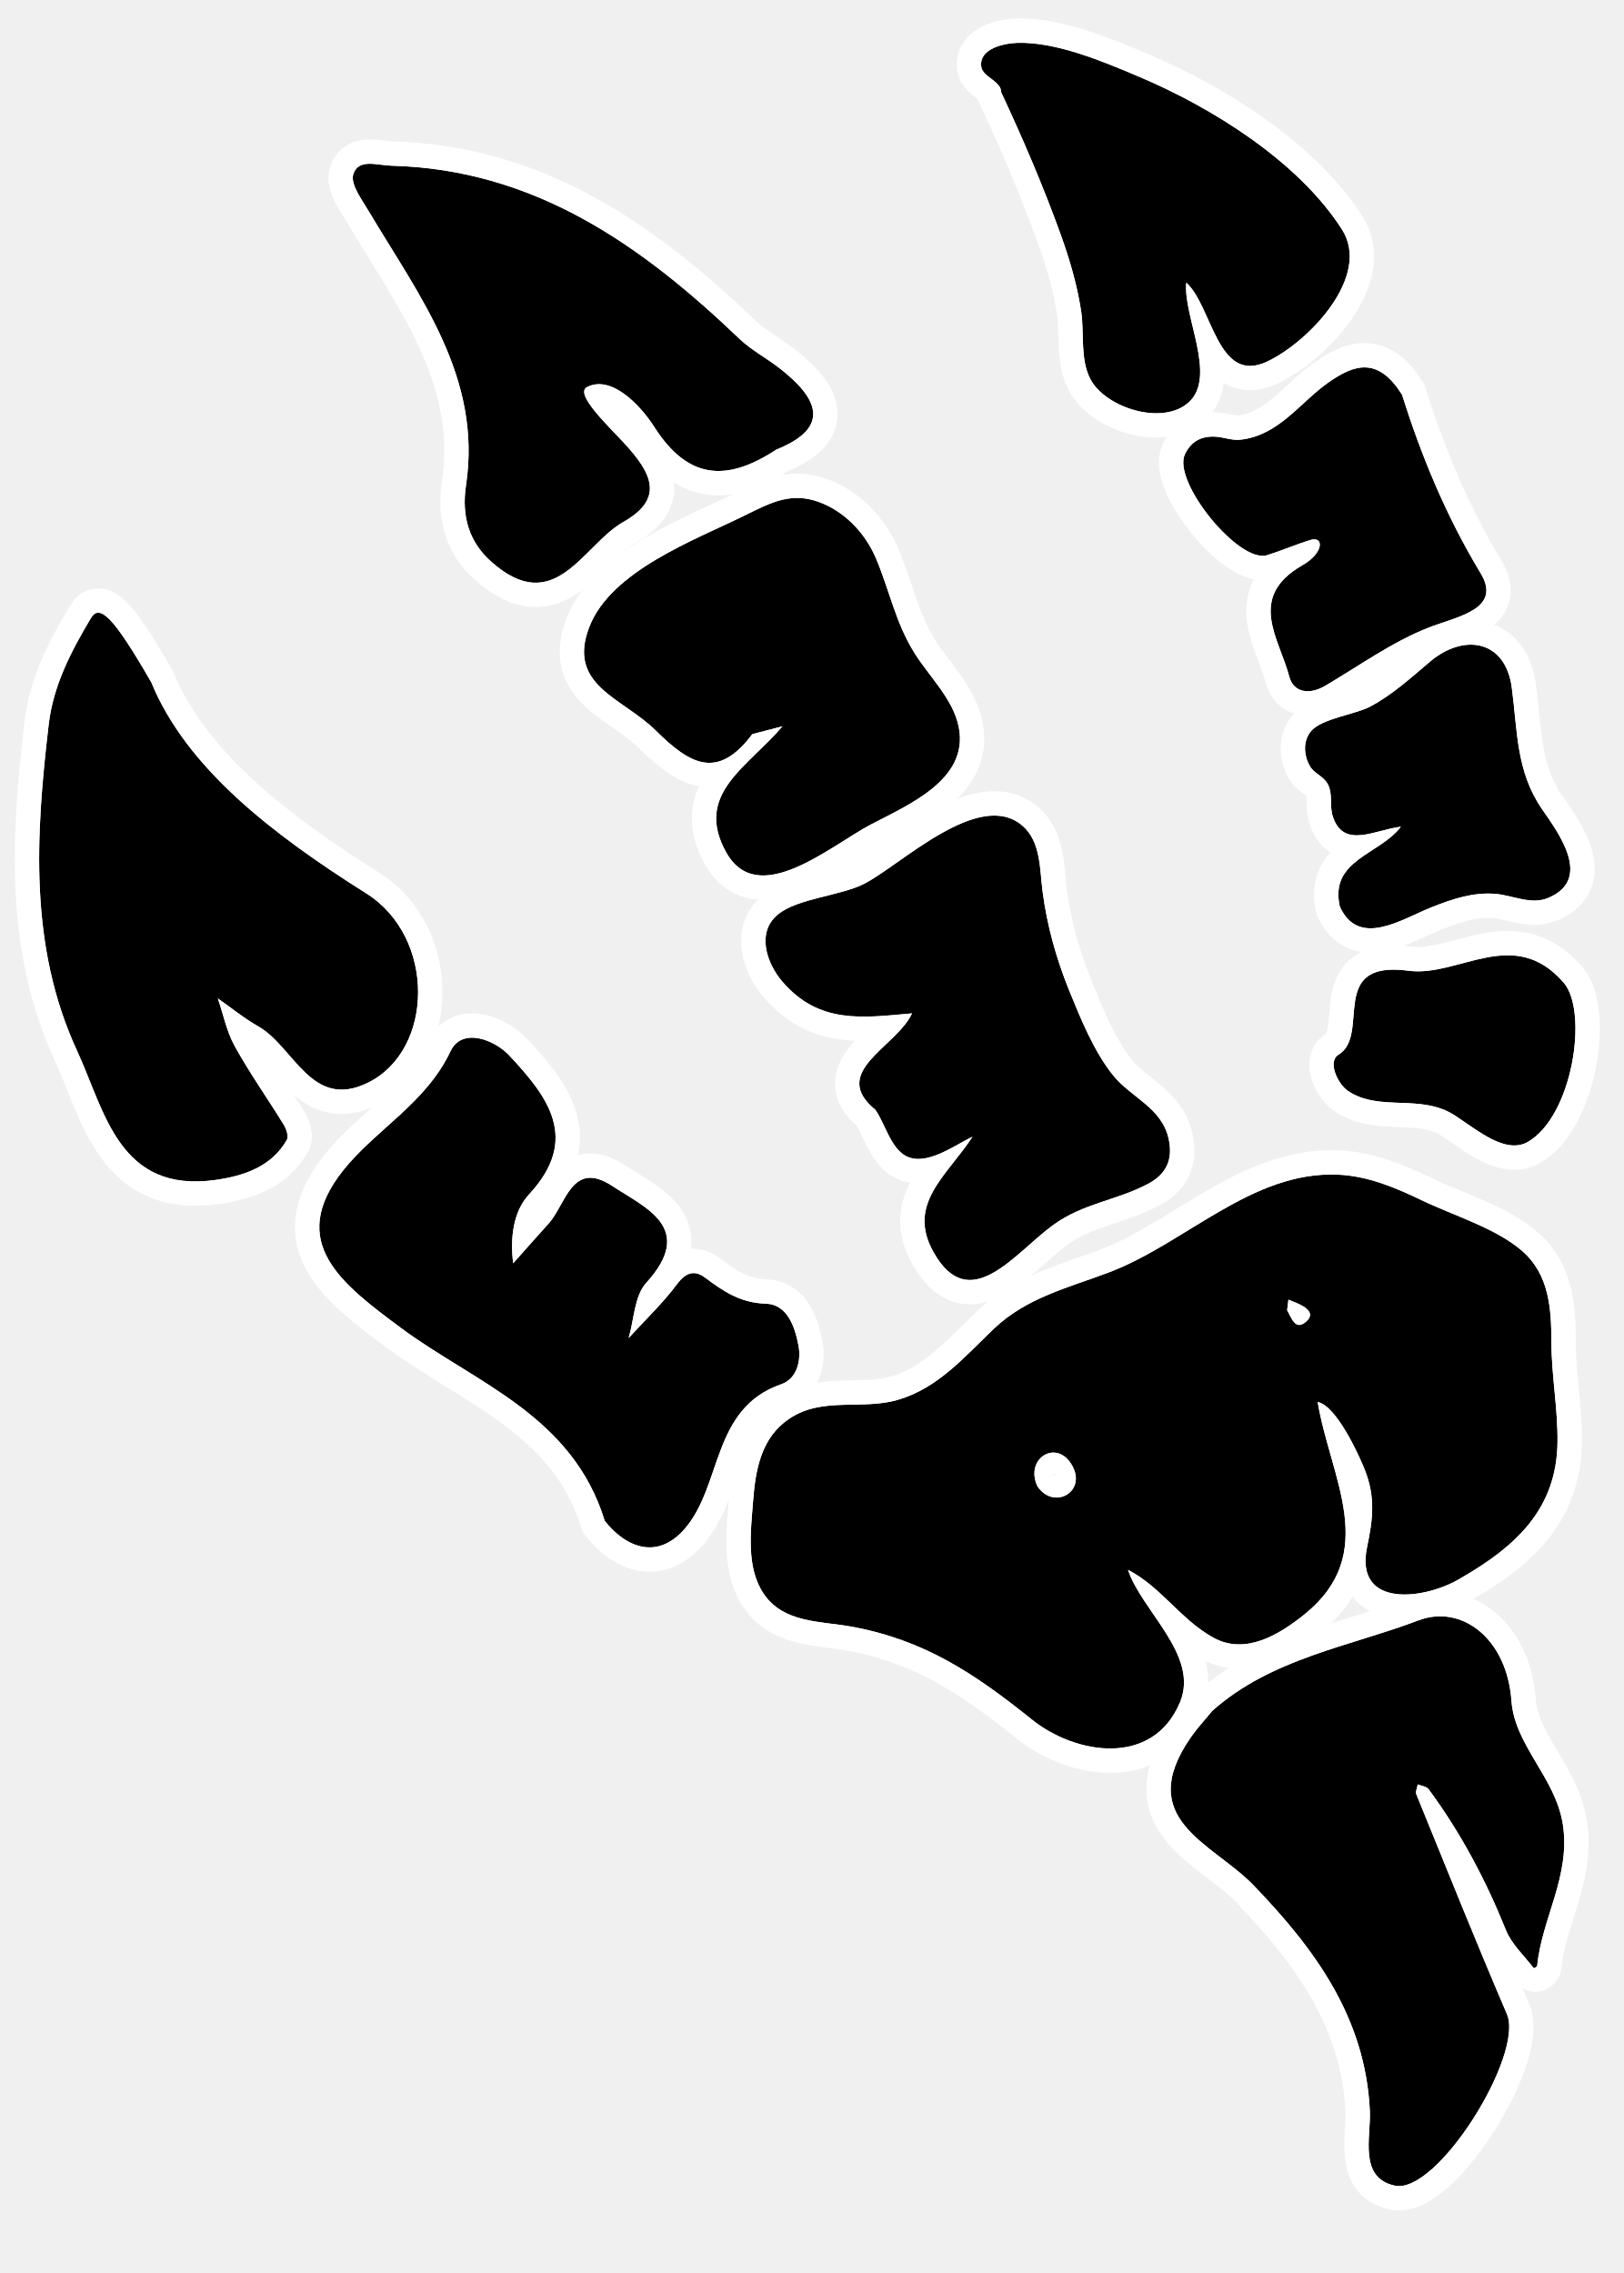
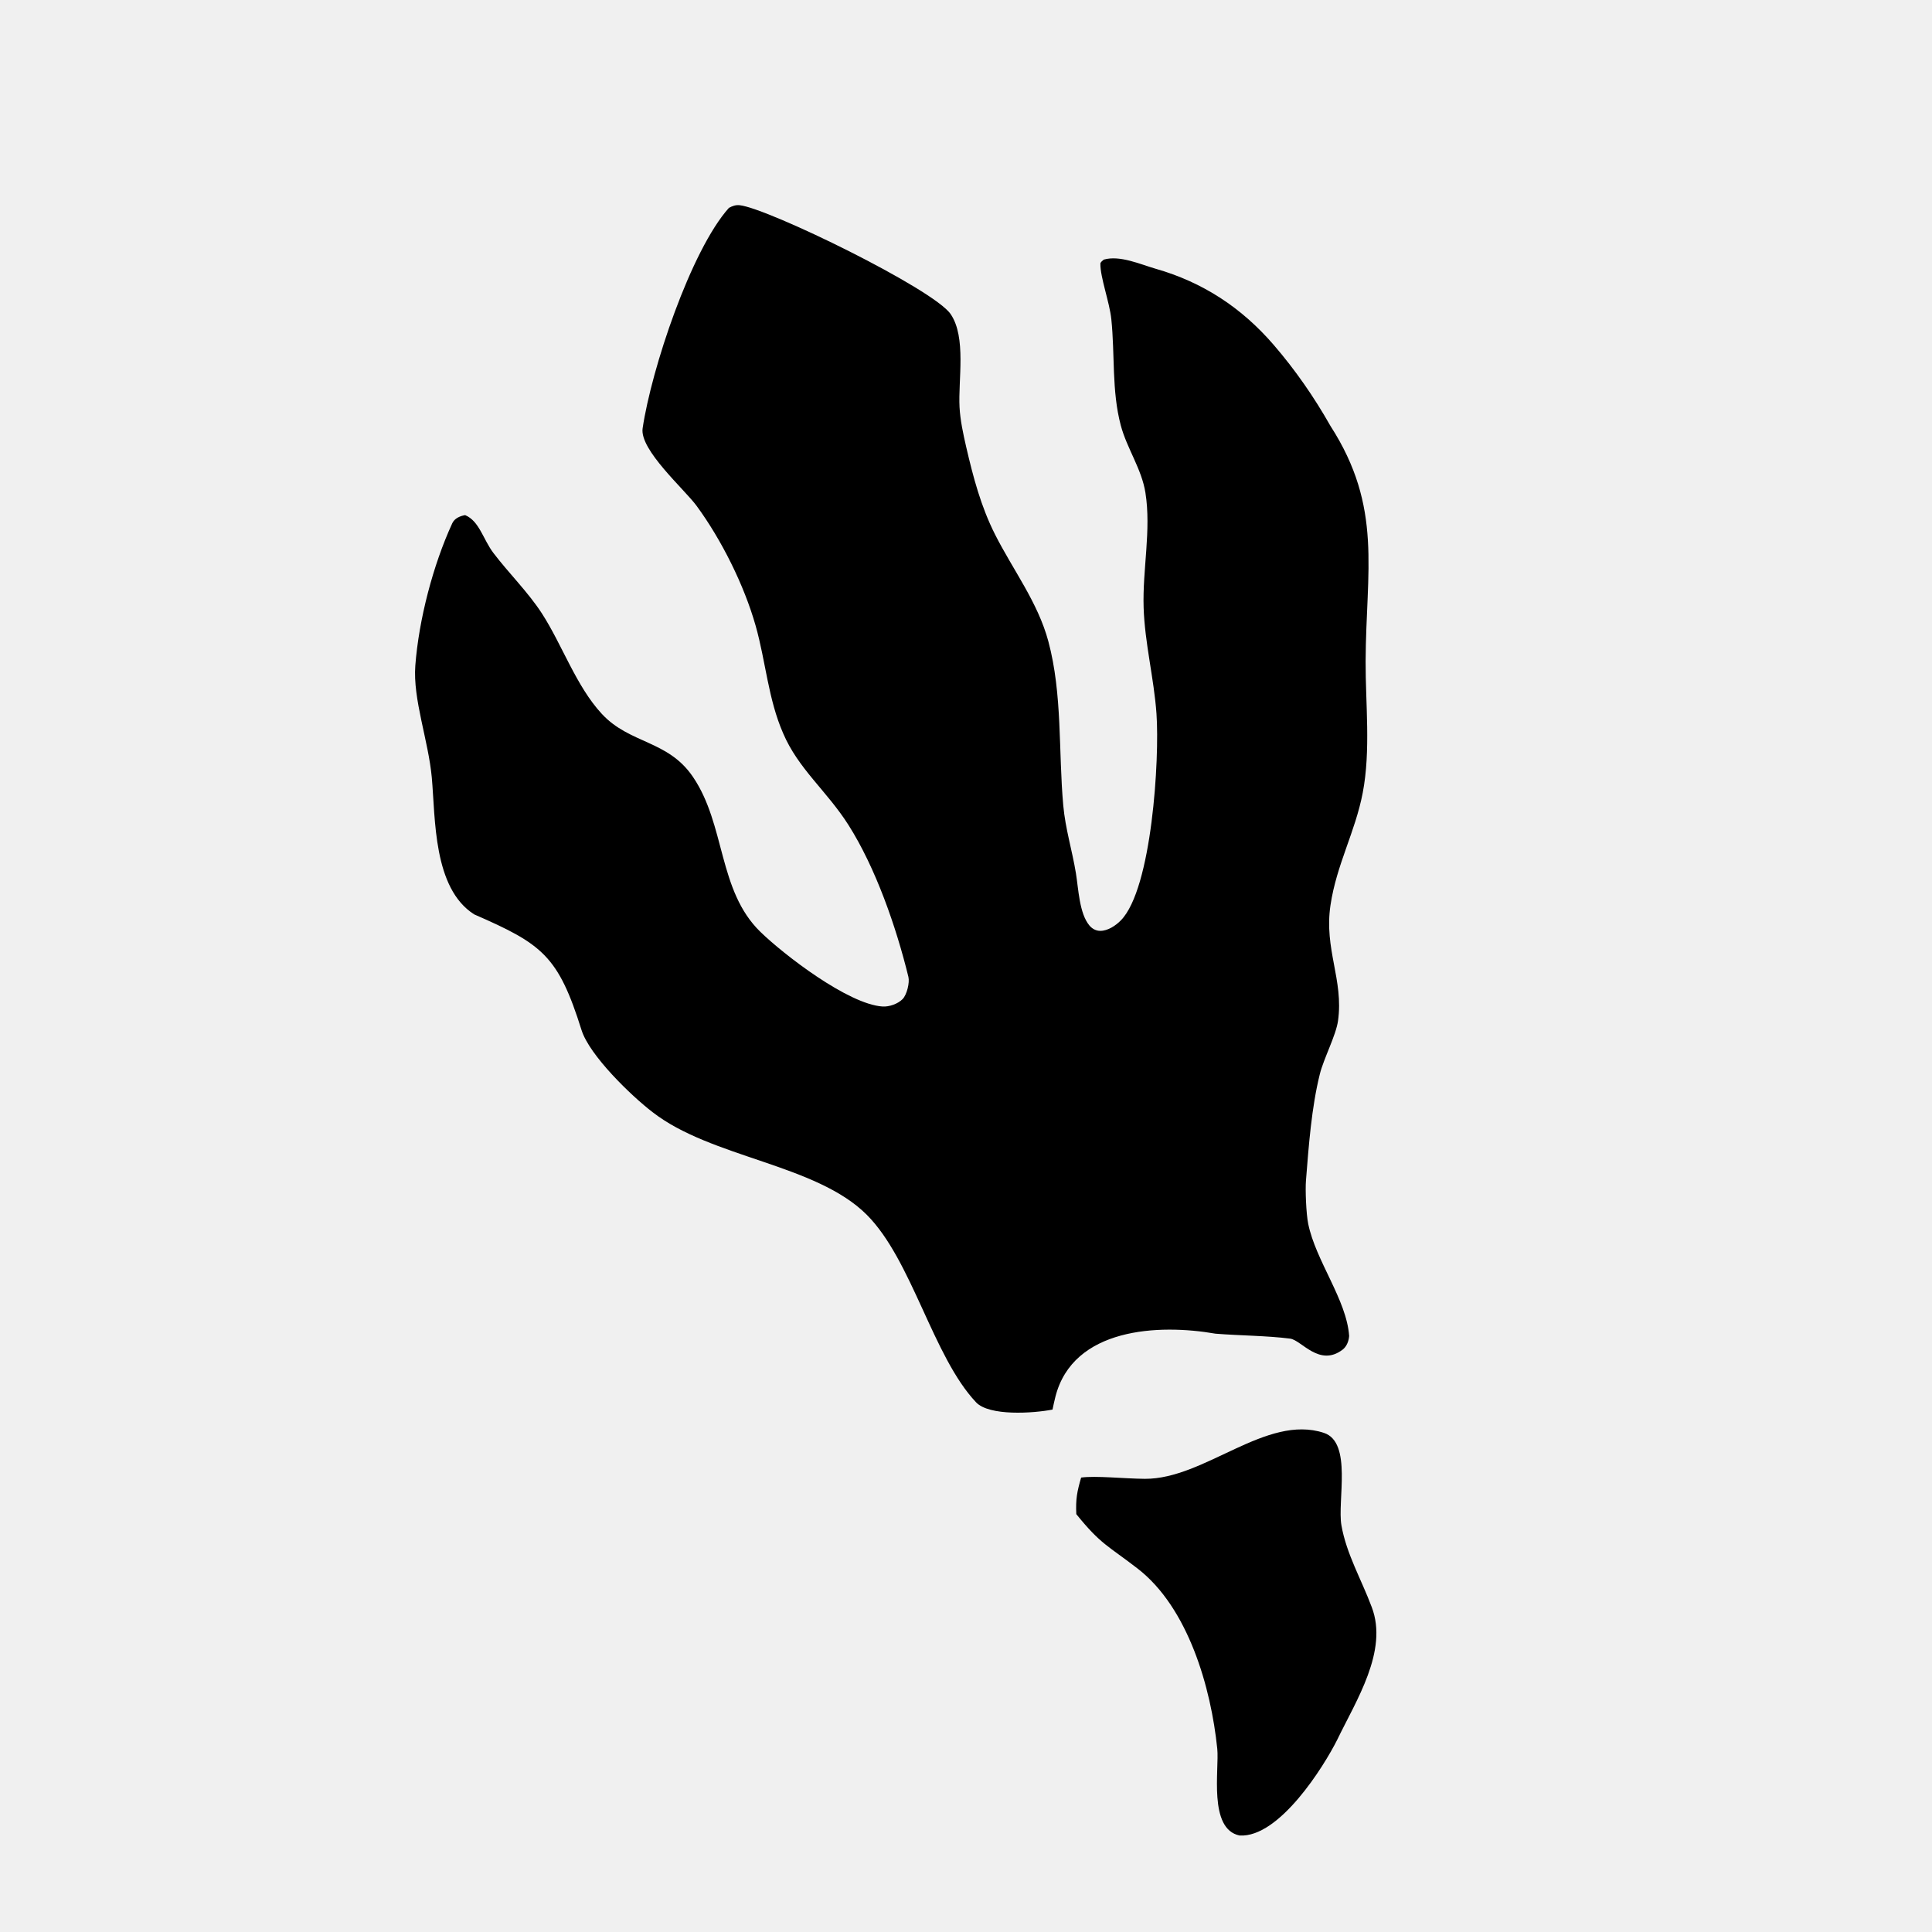
- <svg xmlns="http://www.w3.org/2000/svg" width="20" height="28" viewBox="0 0 20 28" fill="none">
-   <mask id="path-1-outside-1_32_42" maskUnits="userSpaceOnUse" x="-0.518" y="-0.472" width="21" height="28" fill="black">
-     <rect fill="white" x="-0.518" y="-0.472" width="21" height="28" />
-     <path d="M18.002 19.435C17.569 19.705 16.676 19.827 16.839 19.055C16.91 18.719 16.943 18.451 16.815 18.117C16.735 17.911 16.455 17.311 16.23 17.271C16.387 18.21 17.004 19.133 16.066 19.888C15.749 20.143 15.336 20.389 14.946 20.174C14.545 19.954 14.3 19.547 13.894 19.338C14.059 19.843 14.775 20.39 14.535 20.968C14.201 21.77 13.249 21.617 12.707 21.18C12.007 20.618 11.385 20.2 10.482 20.037C10.1 19.968 9.653 19.994 9.408 19.635C9.187 19.312 9.248 18.857 9.276 18.491C9.306 18.1 9.376 17.705 9.727 17.473C10.133 17.203 10.618 17.373 11.059 17.244C11.556 17.099 11.882 16.711 12.242 16.368C12.645 15.984 13.153 15.865 13.661 15.673C14.596 15.32 15.419 14.424 16.477 14.47C16.846 14.485 17.187 14.629 17.515 14.787C17.901 14.973 18.429 15.13 18.751 15.412C19.084 15.705 19.108 16.121 19.109 16.535C19.11 16.949 19.19 17.358 19.184 17.77C19.173 18.588 18.671 19.049 18.002 19.435ZM12.78 18.312C12.982 18.604 13.383 18.379 13.209 18.059C13.022 17.714 12.614 17.964 12.78 18.312ZM15.854 16.14C15.906 16.228 15.95 16.389 16.076 16.29C16.265 16.141 15.956 16.047 15.87 16.01C15.863 16.07 15.855 16.13 15.854 16.14Z" />
-     <path d="M14.932 21.075C15.66 20.427 16.625 20.282 17.473 19.96C17.999 19.761 18.561 20.178 18.617 20.951C18.656 21.503 19.161 21.898 19.25 22.474C19.348 23.109 18.991 23.629 18.934 24.216C18.933 24.228 18.893 24.247 18.892 24.246C18.774 24.091 18.619 23.951 18.549 23.776C18.3 23.159 17.993 22.577 17.597 22.041C17.572 22.007 17.509 22 17.463 21.981C17.456 22.023 17.432 22.072 17.446 22.105C17.814 23.008 18.177 23.914 18.561 24.81C18.776 25.311 17.704 27.036 17.18 26.924C16.732 26.828 16.887 26.325 16.873 26.006C16.82 24.85 16.187 24 15.441 23.225C14.935 22.7 13.963 22.419 14.668 21.4C14.748 21.286 14.844 21.183 14.932 21.075Z" />
-     <path d="M1.864 8.406C2.295 9.455 3.34 10.267 4.511 11.005C5.371 11.546 5.347 12.935 4.533 13.337C3.835 13.681 3.625 12.896 3.182 12.644C3.007 12.545 2.849 12.415 2.683 12.299C2.751 12.497 2.792 12.708 2.891 12.887C3.075 13.219 3.295 13.53 3.494 13.853C3.526 13.906 3.558 13.998 3.534 14.04C3.345 14.374 3.003 14.484 2.664 14.534C1.462 14.707 1.293 13.688 0.95 12.946C0.355 11.659 0.439 10.288 0.6 8.923C0.657 8.442 0.876 8.023 1.118 7.617C1.225 7.437 1.387 7.578 1.864 8.406Z" />
-     <path d="M7.449 18.736C7.05 17.431 5.846 17.033 4.934 16.355C4.214 15.819 3.523 15.304 4.227 14.417C4.628 13.913 5.245 13.593 5.55 12.948C5.691 12.652 6.092 12.806 6.276 13.005C6.737 13.5 7.155 14.024 6.518 14.711C6.32 14.924 6.282 15.253 6.321 15.562C6.466 15.399 6.61 15.235 6.757 15.073C6.973 14.833 7.045 14.281 7.544 14.611C7.948 14.878 8.575 15.126 7.959 15.804C7.814 15.964 7.811 16.253 7.743 16.483C7.944 16.263 8.162 16.056 8.339 15.819C8.449 15.672 8.556 15.642 8.684 15.738C8.909 15.906 9.119 16.05 9.43 16.059C9.701 16.066 9.793 16.35 9.836 16.58C9.869 16.76 9.817 16.985 9.622 17.052C8.766 17.348 8.898 18.29 8.438 18.828C8.109 19.212 7.724 19.08 7.449 18.736Z" />
-     <path d="M10.782 13.671C10.21 13.203 11.042 12.899 11.234 12.483C10.63 12.537 10.088 12.622 9.633 12.088C9.445 11.868 9.313 11.49 9.578 11.268C9.821 11.064 10.348 11.038 10.644 10.887C11.094 10.657 12.06 9.71 12.594 10.172C12.822 10.368 12.806 10.709 12.841 10.976C12.895 11.396 13.009 11.806 13.168 12.198C13.308 12.543 13.474 12.952 13.709 13.245C13.934 13.525 14.313 13.643 14.396 14.035C14.449 14.287 14.365 14.464 14.141 14.583C13.752 14.79 13.342 14.82 12.967 15.094C12.499 15.436 11.942 16.217 11.498 15.424C11.166 14.832 11.657 14.491 11.979 14.003C11.761 14.104 11.413 14.371 11.161 14.242C10.97 14.143 10.899 13.835 10.782 13.671Z" />
-     <path d="M9.563 5.538C8.936 5.95 8.466 5.897 8.058 5.258C7.88 4.98 7.526 4.617 7.231 4.768C7.071 4.85 7.493 5.247 7.683 5.453C8.017 5.814 8.199 6.135 7.679 6.429C7.178 6.712 6.836 7.622 6.047 6.916C5.78 6.676 5.682 6.364 5.74 5.978C5.94 4.648 5.165 3.649 4.541 2.601C4.456 2.458 4.315 2.27 4.351 2.149C4.412 1.947 4.647 2.037 4.819 2.041C6.578 2.086 7.897 3.015 9.107 4.173C9.252 4.311 9.435 4.407 9.594 4.53C10.086 4.909 10.236 5.267 9.563 5.538Z" />
-     <path d="M9.267 9.043C8.844 9.607 8.506 9.425 8.079 9.001C7.665 8.591 6.979 8.447 7.259 7.722C7.527 7.031 8.556 6.653 9.166 6.353C9.509 6.183 9.769 6.043 10.145 6.207C10.438 6.335 10.666 6.587 10.79 6.879C10.959 7.279 11.029 7.67 11.267 8.049C11.448 8.338 11.743 8.613 11.81 8.96C11.935 9.606 11.185 9.916 10.726 10.157C10.229 10.418 9.334 11.204 8.943 10.497C8.546 9.779 9.211 9.451 9.638 8.947C9.522 8.977 9.406 9.007 9.267 9.043Z" />
-     <path d="M12.332 1.137C12.332 0.995 12.101 0.951 12.086 0.819C12.059 0.598 12.363 0.534 12.529 0.528C13.012 0.513 13.593 0.76 14.03 0.945C14.925 1.323 15.993 1.987 16.529 2.826C16.898 3.404 16.116 4.215 15.606 4.455C14.993 4.743 14.935 3.773 14.612 3.482C14.569 3.893 14.994 4.636 14.642 4.956C14.318 5.25 13.613 5.021 13.431 4.671C13.302 4.423 13.357 4.113 13.318 3.842C13.269 3.512 13.174 3.191 13.061 2.878C12.847 2.287 12.598 1.706 12.332 1.137Z" />
-     <path d="M17.268 4.86C17.5 5.595 17.803 6.343 18.236 7.059C18.503 7.501 17.968 7.589 17.608 7.727C17.153 7.902 16.745 8.201 16.319 8.45C16.128 8.562 15.931 8.532 15.88 8.334C15.759 7.867 15.352 7.357 16.045 6.961C16.303 6.814 16.313 6.6 16.14 6.652C15.96 6.707 15.787 6.783 15.608 6.839C15.259 6.947 14.436 5.93 14.595 5.596C14.672 5.434 14.801 5.37 14.97 5.379C15.072 5.385 15.175 5.427 15.273 5.417C15.748 5.367 16.004 4.967 16.353 4.718C16.697 4.473 16.979 4.405 17.268 4.86Z" />
-     <path d="M16.503 11.168C16.372 10.59 16.992 10.531 17.255 10.184C16.935 10.221 16.546 10.466 16.415 10.053C16.374 9.924 16.42 9.789 16.356 9.662C16.303 9.56 16.191 9.533 16.137 9.442C16.058 9.309 16.046 9.128 16.148 9.007C16.278 8.851 16.694 8.801 16.875 8.705C17.154 8.556 17.374 8.353 17.613 8.151C18.024 7.802 18.542 7.876 18.621 8.47C18.692 9.004 18.673 9.502 18.994 9.968C19.195 10.26 19.625 10.831 19.065 11.063C18.857 11.149 18.628 11.028 18.419 11.011C18.144 10.989 17.895 11.073 17.643 11.172C17.269 11.319 16.738 11.685 16.503 11.168Z" />
-     <path d="M18.808 14.073C18.538 14.211 18.216 13.936 17.922 13.742C17.503 13.467 16.996 13.701 16.605 13.44C16.477 13.354 16.347 13.077 16.487 12.992C16.89 12.748 16.34 11.823 17.349 11.958C17.965 12.041 18.646 11.394 19.261 12.106C19.567 12.46 19.372 13.761 18.808 14.073Z" />
-   </mask>
-   <path d="M18.002 19.435C17.569 19.705 16.676 19.827 16.839 19.055C16.91 18.719 16.943 18.451 16.815 18.117C16.735 17.911 16.455 17.311 16.23 17.271C16.387 18.21 17.004 19.133 16.066 19.888C15.749 20.143 15.336 20.389 14.946 20.174C14.545 19.954 14.3 19.547 13.894 19.338C14.059 19.843 14.775 20.39 14.535 20.968C14.201 21.77 13.249 21.617 12.707 21.18C12.007 20.618 11.385 20.2 10.482 20.037C10.1 19.968 9.653 19.994 9.408 19.635C9.187 19.312 9.248 18.857 9.276 18.491C9.306 18.1 9.376 17.705 9.727 17.473C10.133 17.203 10.618 17.373 11.059 17.244C11.556 17.099 11.882 16.711 12.242 16.368C12.645 15.984 13.153 15.865 13.661 15.673C14.596 15.32 15.419 14.424 16.477 14.47C16.846 14.485 17.187 14.629 17.515 14.787C17.901 14.973 18.429 15.13 18.751 15.412C19.084 15.705 19.108 16.121 19.109 16.535C19.11 16.949 19.19 17.358 19.184 17.77C19.173 18.588 18.671 19.049 18.002 19.435ZM12.78 18.312C12.982 18.604 13.383 18.379 13.209 18.059C13.022 17.714 12.614 17.964 12.78 18.312ZM15.854 16.14C15.906 16.228 15.95 16.389 16.076 16.29C16.265 16.141 15.956 16.047 15.87 16.01C15.863 16.07 15.855 16.13 15.854 16.14Z" fill="black" />
-   <path d="M14.932 21.075C15.66 20.427 16.625 20.282 17.473 19.96C17.999 19.761 18.561 20.178 18.617 20.951C18.656 21.503 19.161 21.898 19.25 22.474C19.348 23.109 18.991 23.629 18.934 24.216C18.933 24.228 18.893 24.247 18.892 24.246C18.774 24.091 18.619 23.951 18.549 23.776C18.3 23.159 17.993 22.577 17.597 22.041C17.572 22.007 17.509 22 17.463 21.981C17.456 22.023 17.432 22.072 17.446 22.105C17.814 23.008 18.177 23.914 18.561 24.81C18.776 25.311 17.704 27.036 17.18 26.924C16.732 26.828 16.887 26.325 16.873 26.006C16.82 24.85 16.187 24 15.441 23.225C14.935 22.7 13.963 22.419 14.668 21.4C14.748 21.286 14.844 21.183 14.932 21.075Z" fill="black" />
-   <path d="M1.864 8.406C2.295 9.455 3.34 10.267 4.511 11.005C5.371 11.546 5.347 12.935 4.533 13.337C3.835 13.681 3.625 12.896 3.182 12.644C3.007 12.545 2.849 12.415 2.683 12.299C2.751 12.497 2.792 12.708 2.891 12.887C3.075 13.219 3.295 13.53 3.494 13.853C3.526 13.906 3.558 13.998 3.534 14.04C3.345 14.374 3.003 14.484 2.664 14.534C1.462 14.707 1.293 13.688 0.95 12.946C0.355 11.659 0.439 10.288 0.6 8.923C0.657 8.442 0.876 8.023 1.118 7.617C1.225 7.437 1.387 7.578 1.864 8.406Z" fill="black" />
-   <path d="M7.449 18.736C7.05 17.431 5.846 17.033 4.934 16.355C4.214 15.819 3.523 15.304 4.227 14.417C4.628 13.913 5.245 13.593 5.55 12.948C5.691 12.652 6.092 12.806 6.276 13.005C6.737 13.5 7.155 14.024 6.518 14.711C6.32 14.924 6.282 15.253 6.321 15.562C6.466 15.399 6.61 15.235 6.757 15.073C6.973 14.833 7.045 14.281 7.544 14.611C7.948 14.878 8.575 15.126 7.959 15.804C7.814 15.964 7.811 16.253 7.743 16.483C7.944 16.263 8.162 16.056 8.339 15.819C8.449 15.672 8.556 15.642 8.684 15.738C8.909 15.906 9.119 16.05 9.43 16.059C9.701 16.066 9.793 16.35 9.836 16.58C9.869 16.76 9.817 16.985 9.622 17.052C8.766 17.348 8.898 18.29 8.438 18.828C8.109 19.212 7.724 19.08 7.449 18.736Z" fill="black" />
-   <path d="M10.782 13.671C10.21 13.203 11.042 12.899 11.234 12.483C10.63 12.537 10.088 12.622 9.633 12.088C9.445 11.868 9.313 11.49 9.578 11.268C9.821 11.064 10.348 11.038 10.644 10.887C11.094 10.657 12.06 9.71 12.594 10.172C12.822 10.368 12.806 10.709 12.841 10.976C12.895 11.396 13.009 11.806 13.168 12.198C13.308 12.543 13.474 12.952 13.709 13.245C13.934 13.525 14.313 13.643 14.396 14.035C14.449 14.287 14.365 14.464 14.141 14.583C13.752 14.79 13.342 14.82 12.967 15.094C12.499 15.436 11.942 16.217 11.498 15.424C11.166 14.832 11.657 14.491 11.979 14.003C11.761 14.104 11.413 14.371 11.161 14.242C10.97 14.143 10.899 13.835 10.782 13.671Z" fill="black" />
-   <path d="M9.563 5.538C8.936 5.95 8.466 5.897 8.058 5.258C7.88 4.98 7.526 4.617 7.231 4.768C7.071 4.85 7.493 5.247 7.683 5.453C8.017 5.814 8.199 6.135 7.679 6.429C7.178 6.712 6.836 7.622 6.047 6.916C5.78 6.676 5.682 6.364 5.74 5.978C5.94 4.648 5.165 3.649 4.541 2.601C4.456 2.458 4.315 2.27 4.351 2.149C4.412 1.947 4.647 2.037 4.819 2.041C6.578 2.086 7.897 3.015 9.107 4.173C9.252 4.311 9.435 4.407 9.594 4.53C10.086 4.909 10.236 5.267 9.563 5.538Z" fill="black" />
-   <path d="M9.267 9.043C8.844 9.607 8.506 9.425 8.079 9.001C7.665 8.591 6.979 8.447 7.259 7.722C7.527 7.031 8.556 6.653 9.166 6.353C9.509 6.183 9.769 6.043 10.145 6.207C10.438 6.335 10.666 6.587 10.79 6.879C10.959 7.279 11.029 7.67 11.267 8.049C11.448 8.338 11.743 8.613 11.81 8.96C11.935 9.606 11.185 9.916 10.726 10.157C10.229 10.418 9.334 11.204 8.943 10.497C8.546 9.779 9.211 9.451 9.638 8.947C9.522 8.977 9.406 9.007 9.267 9.043Z" fill="black" />
-   <path d="M12.332 1.137C12.332 0.995 12.101 0.951 12.086 0.819C12.059 0.598 12.363 0.534 12.529 0.528C13.012 0.513 13.593 0.76 14.03 0.945C14.925 1.323 15.993 1.987 16.529 2.826C16.898 3.404 16.116 4.215 15.606 4.455C14.993 4.743 14.935 3.773 14.612 3.482C14.569 3.893 14.994 4.636 14.642 4.956C14.318 5.25 13.613 5.021 13.431 4.671C13.302 4.423 13.357 4.113 13.318 3.842C13.269 3.512 13.174 3.191 13.061 2.878C12.847 2.287 12.598 1.706 12.332 1.137Z" fill="black" />
-   <path d="M17.268 4.86C17.5 5.595 17.803 6.343 18.236 7.059C18.503 7.501 17.968 7.589 17.608 7.727C17.153 7.902 16.745 8.201 16.319 8.45C16.128 8.562 15.931 8.532 15.88 8.334C15.759 7.867 15.352 7.357 16.045 6.961C16.303 6.814 16.313 6.6 16.14 6.652C15.96 6.707 15.787 6.783 15.608 6.839C15.259 6.947 14.436 5.93 14.595 5.596C14.672 5.434 14.801 5.37 14.97 5.379C15.072 5.385 15.175 5.427 15.273 5.417C15.748 5.367 16.004 4.967 16.353 4.718C16.697 4.473 16.979 4.405 17.268 4.86Z" fill="black" />
-   <path d="M16.503 11.168C16.372 10.59 16.992 10.531 17.255 10.184C16.935 10.221 16.546 10.466 16.415 10.053C16.374 9.924 16.42 9.789 16.356 9.662C16.303 9.56 16.191 9.533 16.137 9.442C16.058 9.309 16.046 9.128 16.148 9.007C16.278 8.851 16.694 8.801 16.875 8.705C17.154 8.556 17.374 8.353 17.613 8.151C18.024 7.802 18.542 7.876 18.621 8.47C18.692 9.004 18.673 9.502 18.994 9.968C19.195 10.26 19.625 10.831 19.065 11.063C18.857 11.149 18.628 11.028 18.419 11.011C18.144 10.989 17.895 11.073 17.643 11.172C17.269 11.319 16.738 11.685 16.503 11.168Z" fill="black" />
-   <path d="M18.808 14.073C18.538 14.211 18.216 13.936 17.922 13.742C17.503 13.467 16.996 13.701 16.605 13.44C16.477 13.354 16.347 13.077 16.487 12.992C16.89 12.748 16.34 11.823 17.349 11.958C17.965 12.041 18.646 11.394 19.261 12.106C19.567 12.46 19.372 13.761 18.808 14.073Z" fill="black" />
-   <path d="M18.002 19.435C17.569 19.705 16.676 19.827 16.839 19.055C16.91 18.719 16.943 18.451 16.815 18.117C16.735 17.911 16.455 17.311 16.23 17.271C16.387 18.21 17.004 19.133 16.066 19.888C15.749 20.143 15.336 20.389 14.946 20.174C14.545 19.954 14.3 19.547 13.894 19.338C14.059 19.843 14.775 20.39 14.535 20.968C14.201 21.77 13.249 21.617 12.707 21.18C12.007 20.618 11.385 20.2 10.482 20.037C10.1 19.968 9.653 19.994 9.408 19.635C9.187 19.312 9.248 18.857 9.276 18.491C9.306 18.1 9.376 17.705 9.727 17.473C10.133 17.203 10.618 17.373 11.059 17.244C11.556 17.099 11.882 16.711 12.242 16.368C12.645 15.984 13.153 15.865 13.661 15.673C14.596 15.32 15.419 14.424 16.477 14.47C16.846 14.485 17.187 14.629 17.515 14.787C17.901 14.973 18.429 15.13 18.751 15.412C19.084 15.705 19.108 16.121 19.109 16.535C19.11 16.949 19.19 17.358 19.184 17.77C19.173 18.588 18.671 19.049 18.002 19.435ZM12.78 18.312C12.982 18.604 13.383 18.379 13.209 18.059C13.022 17.714 12.614 17.964 12.78 18.312ZM15.854 16.14C15.906 16.228 15.95 16.389 16.076 16.29C16.265 16.141 15.956 16.047 15.87 16.01C15.863 16.07 15.855 16.13 15.854 16.14Z" stroke="white" stroke-width="0.6" mask="url(#path-1-outside-1_32_42)" />
-   <path d="M14.932 21.075C15.66 20.427 16.625 20.282 17.473 19.96C17.999 19.761 18.561 20.178 18.617 20.951C18.656 21.503 19.161 21.898 19.25 22.474C19.348 23.109 18.991 23.629 18.934 24.216C18.933 24.228 18.893 24.247 18.892 24.246C18.774 24.091 18.619 23.951 18.549 23.776C18.3 23.159 17.993 22.577 17.597 22.041C17.572 22.007 17.509 22 17.463 21.981C17.456 22.023 17.432 22.072 17.446 22.105C17.814 23.008 18.177 23.914 18.561 24.81C18.776 25.311 17.704 27.036 17.18 26.924C16.732 26.828 16.887 26.325 16.873 26.006C16.82 24.85 16.187 24 15.441 23.225C14.935 22.7 13.963 22.419 14.668 21.4C14.748 21.286 14.844 21.183 14.932 21.075Z" stroke="white" stroke-width="0.6" mask="url(#path-1-outside-1_32_42)" />
-   <path d="M1.864 8.406C2.295 9.455 3.34 10.267 4.511 11.005C5.371 11.546 5.347 12.935 4.533 13.337C3.835 13.681 3.625 12.896 3.182 12.644C3.007 12.545 2.849 12.415 2.683 12.299C2.751 12.497 2.792 12.708 2.891 12.887C3.075 13.219 3.295 13.53 3.494 13.853C3.526 13.906 3.558 13.998 3.534 14.04C3.345 14.374 3.003 14.484 2.664 14.534C1.462 14.707 1.293 13.688 0.95 12.946C0.355 11.659 0.439 10.288 0.6 8.923C0.657 8.442 0.876 8.023 1.118 7.617C1.225 7.437 1.387 7.578 1.864 8.406Z" stroke="white" stroke-width="0.6" mask="url(#path-1-outside-1_32_42)" />
-   <path d="M7.449 18.736C7.05 17.431 5.846 17.033 4.934 16.355C4.214 15.819 3.523 15.304 4.227 14.417C4.628 13.913 5.245 13.593 5.55 12.948C5.691 12.652 6.092 12.806 6.276 13.005C6.737 13.5 7.155 14.024 6.518 14.711C6.32 14.924 6.282 15.253 6.321 15.562C6.466 15.399 6.61 15.235 6.757 15.073C6.973 14.833 7.045 14.281 7.544 14.611C7.948 14.878 8.575 15.126 7.959 15.804C7.814 15.964 7.811 16.253 7.743 16.483C7.944 16.263 8.162 16.056 8.339 15.819C8.449 15.672 8.556 15.642 8.684 15.738C8.909 15.906 9.119 16.05 9.43 16.059C9.701 16.066 9.793 16.35 9.836 16.58C9.869 16.76 9.817 16.985 9.622 17.052C8.766 17.348 8.898 18.29 8.438 18.828C8.109 19.212 7.724 19.08 7.449 18.736Z" stroke="white" stroke-width="0.6" mask="url(#path-1-outside-1_32_42)" />
-   <path d="M10.782 13.671C10.21 13.203 11.042 12.899 11.234 12.483C10.63 12.537 10.088 12.622 9.633 12.088C9.445 11.868 9.313 11.49 9.578 11.268C9.821 11.064 10.348 11.038 10.644 10.887C11.094 10.657 12.06 9.71 12.594 10.172C12.822 10.368 12.806 10.709 12.841 10.976C12.895 11.396 13.009 11.806 13.168 12.198C13.308 12.543 13.474 12.952 13.709 13.245C13.934 13.525 14.313 13.643 14.396 14.035C14.449 14.287 14.365 14.464 14.141 14.583C13.752 14.79 13.342 14.82 12.967 15.094C12.499 15.436 11.942 16.217 11.498 15.424C11.166 14.832 11.657 14.491 11.979 14.003C11.761 14.104 11.413 14.371 11.161 14.242C10.97 14.143 10.899 13.835 10.782 13.671Z" stroke="white" stroke-width="0.6" mask="url(#path-1-outside-1_32_42)" />
-   <path d="M9.563 5.538C8.936 5.95 8.466 5.897 8.058 5.258C7.88 4.98 7.526 4.617 7.231 4.768C7.071 4.85 7.493 5.247 7.683 5.453C8.017 5.814 8.199 6.135 7.679 6.429C7.178 6.712 6.836 7.622 6.047 6.916C5.78 6.676 5.682 6.364 5.74 5.978C5.94 4.648 5.165 3.649 4.541 2.601C4.456 2.458 4.315 2.27 4.351 2.149C4.412 1.947 4.647 2.037 4.819 2.041C6.578 2.086 7.897 3.015 9.107 4.173C9.252 4.311 9.435 4.407 9.594 4.53C10.086 4.909 10.236 5.267 9.563 5.538Z" stroke="white" stroke-width="0.6" mask="url(#path-1-outside-1_32_42)" />
-   <path d="M9.267 9.043C8.844 9.607 8.506 9.425 8.079 9.001C7.665 8.591 6.979 8.447 7.259 7.722C7.527 7.031 8.556 6.653 9.166 6.353C9.509 6.183 9.769 6.043 10.145 6.207C10.438 6.335 10.666 6.587 10.79 6.879C10.959 7.279 11.029 7.67 11.267 8.049C11.448 8.338 11.743 8.613 11.81 8.96C11.935 9.606 11.185 9.916 10.726 10.157C10.229 10.418 9.334 11.204 8.943 10.497C8.546 9.779 9.211 9.451 9.638 8.947C9.522 8.977 9.406 9.007 9.267 9.043Z" stroke="white" stroke-width="0.6" mask="url(#path-1-outside-1_32_42)" />
-   <path d="M12.332 1.137C12.332 0.995 12.101 0.951 12.086 0.819C12.059 0.598 12.363 0.534 12.529 0.528C13.012 0.513 13.593 0.76 14.03 0.945C14.925 1.323 15.993 1.987 16.529 2.826C16.898 3.404 16.116 4.215 15.606 4.455C14.993 4.743 14.935 3.773 14.612 3.482C14.569 3.893 14.994 4.636 14.642 4.956C14.318 5.25 13.613 5.021 13.431 4.671C13.302 4.423 13.357 4.113 13.318 3.842C13.269 3.512 13.174 3.191 13.061 2.878C12.847 2.287 12.598 1.706 12.332 1.137Z" stroke="white" stroke-width="0.6" mask="url(#path-1-outside-1_32_42)" />
-   <path d="M17.268 4.86C17.5 5.595 17.803 6.343 18.236 7.059C18.503 7.501 17.968 7.589 17.608 7.727C17.153 7.902 16.745 8.201 16.319 8.45C16.128 8.562 15.931 8.532 15.88 8.334C15.759 7.867 15.352 7.357 16.045 6.961C16.303 6.814 16.313 6.6 16.14 6.652C15.96 6.707 15.787 6.783 15.608 6.839C15.259 6.947 14.436 5.93 14.595 5.596C14.672 5.434 14.801 5.37 14.97 5.379C15.072 5.385 15.175 5.427 15.273 5.417C15.748 5.367 16.004 4.967 16.353 4.718C16.697 4.473 16.979 4.405 17.268 4.86Z" stroke="white" stroke-width="0.6" mask="url(#path-1-outside-1_32_42)" />
-   <path d="M16.503 11.168C16.372 10.59 16.992 10.531 17.255 10.184C16.935 10.221 16.546 10.466 16.415 10.053C16.374 9.924 16.42 9.789 16.356 9.662C16.303 9.56 16.191 9.533 16.137 9.442C16.058 9.309 16.046 9.128 16.148 9.007C16.278 8.851 16.694 8.801 16.875 8.705C17.154 8.556 17.374 8.353 17.613 8.151C18.024 7.802 18.542 7.876 18.621 8.47C18.692 9.004 18.673 9.502 18.994 9.968C19.195 10.26 19.625 10.831 19.065 11.063C18.857 11.149 18.628 11.028 18.419 11.011C18.144 10.989 17.895 11.073 17.643 11.172C17.269 11.319 16.738 11.685 16.503 11.168Z" stroke="white" stroke-width="0.6" mask="url(#path-1-outside-1_32_42)" />
-   <path d="M18.808 14.073C18.538 14.211 18.216 13.936 17.922 13.742C17.503 13.467 16.996 13.701 16.605 13.44C16.477 13.354 16.347 13.077 16.487 12.992C16.89 12.748 16.34 11.823 17.349 11.958C17.965 12.041 18.646 11.394 19.261 12.106C19.567 12.46 19.372 13.761 18.808 14.073Z" stroke="white" stroke-width="0.6" mask="url(#path-1-outside-1_32_42)" />
+ <svg xmlns="http://www.w3.org/2000/svg" width="32" height="32" viewBox="0 0 32 32" fill="none">
+   <path d="M12.073 3.443C12.133 3.411 12.184 3.392 12.252 3.399C12.725 3.451 15.463 4.787 15.746 5.203C16.008 5.588 15.869 6.293 15.893 6.744C15.905 6.964 15.954 7.188 16.003 7.402C16.119 7.902 16.247 8.388 16.479 8.848C16.776 9.437 17.191 9.977 17.364 10.623C17.599 11.498 17.53 12.444 17.611 13.341C17.646 13.729 17.759 14.086 17.821 14.466C17.862 14.714 17.876 15.131 18.045 15.33C18.09 15.383 18.151 15.417 18.222 15.418C18.349 15.419 18.48 15.331 18.565 15.244C19.079 14.72 19.208 12.57 19.155 11.821C19.113 11.231 18.961 10.654 18.942 10.062C18.922 9.437 19.07 8.779 18.972 8.162C18.91 7.767 18.666 7.43 18.564 7.047C18.411 6.472 18.468 5.873 18.407 5.287C18.379 5.01 18.222 4.591 18.226 4.369C18.226 4.34 18.262 4.319 18.282 4.3C18.547 4.223 18.891 4.379 19.14 4.451C19.922 4.674 20.565 5.096 21.096 5.712C21.453 6.126 21.766 6.577 22.036 7.054C22.907 8.406 22.625 9.446 22.619 10.952C22.616 11.649 22.706 12.428 22.571 13.132C22.447 13.78 22.137 14.32 22.037 14.993C21.928 15.723 22.257 16.227 22.162 16.907C22.128 17.15 21.924 17.534 21.861 17.789C21.723 18.341 21.676 18.981 21.631 19.552C21.618 19.704 21.634 20.105 21.668 20.27C21.792 20.882 22.306 21.532 22.346 22.128C22.34 22.215 22.304 22.304 22.237 22.355C21.852 22.647 21.556 22.196 21.369 22.172C20.991 22.123 20.529 22.122 20.133 22.09C19.194 21.926 17.773 21.989 17.481 23.134C17.463 23.204 17.448 23.276 17.433 23.347C17.115 23.409 16.384 23.458 16.166 23.226C15.449 22.465 15.106 20.869 14.355 20.119C13.512 19.278 11.785 19.18 10.809 18.421C10.463 18.157 9.764 17.483 9.632 17.061C9.245 15.829 8.984 15.638 7.854 15.145C7.172 14.712 7.213 13.557 7.152 12.879C7.096 12.266 6.836 11.581 6.879 11.023C6.937 10.261 7.173 9.357 7.491 8.667C7.529 8.584 7.622 8.546 7.704 8.532C7.941 8.631 8.001 8.934 8.174 9.161C8.43 9.497 8.746 9.807 8.974 10.158C9.313 10.682 9.542 11.364 9.968 11.824C10.432 12.325 11.062 12.256 11.477 12.867C12.02 13.666 11.89 14.749 12.594 15.434C12.98 15.81 14.048 16.634 14.618 16.671C14.727 16.678 14.871 16.628 14.949 16.549C15.022 16.475 15.069 16.273 15.046 16.18C14.844 15.353 14.504 14.375 14.053 13.664C13.693 13.098 13.222 12.735 12.971 12.145C12.722 11.575 12.684 10.958 12.516 10.365C12.325 9.691 11.951 8.942 11.539 8.38C11.336 8.103 10.591 7.451 10.644 7.094C10.789 6.115 11.442 4.149 12.073 3.443Z" fill="black" />
+   <path d="M17.907 24.473C18.153 24.44 18.616 24.491 18.962 24.494C19.955 24.5 20.971 23.417 21.928 23.733C22.402 23.889 22.148 24.861 22.218 25.263C22.301 25.74 22.551 26.164 22.72 26.618C22.998 27.344 22.46 28.169 22.148 28.817C21.928 29.256 21.19 30.44 20.532 30.402C20.01 30.296 20.196 29.305 20.162 28.967C20.059 27.953 19.681 26.628 18.842 25.98C18.348 25.598 18.235 25.584 17.827 25.079C17.815 24.829 17.84 24.705 17.907 24.473Z" fill="black" />
</svg>
